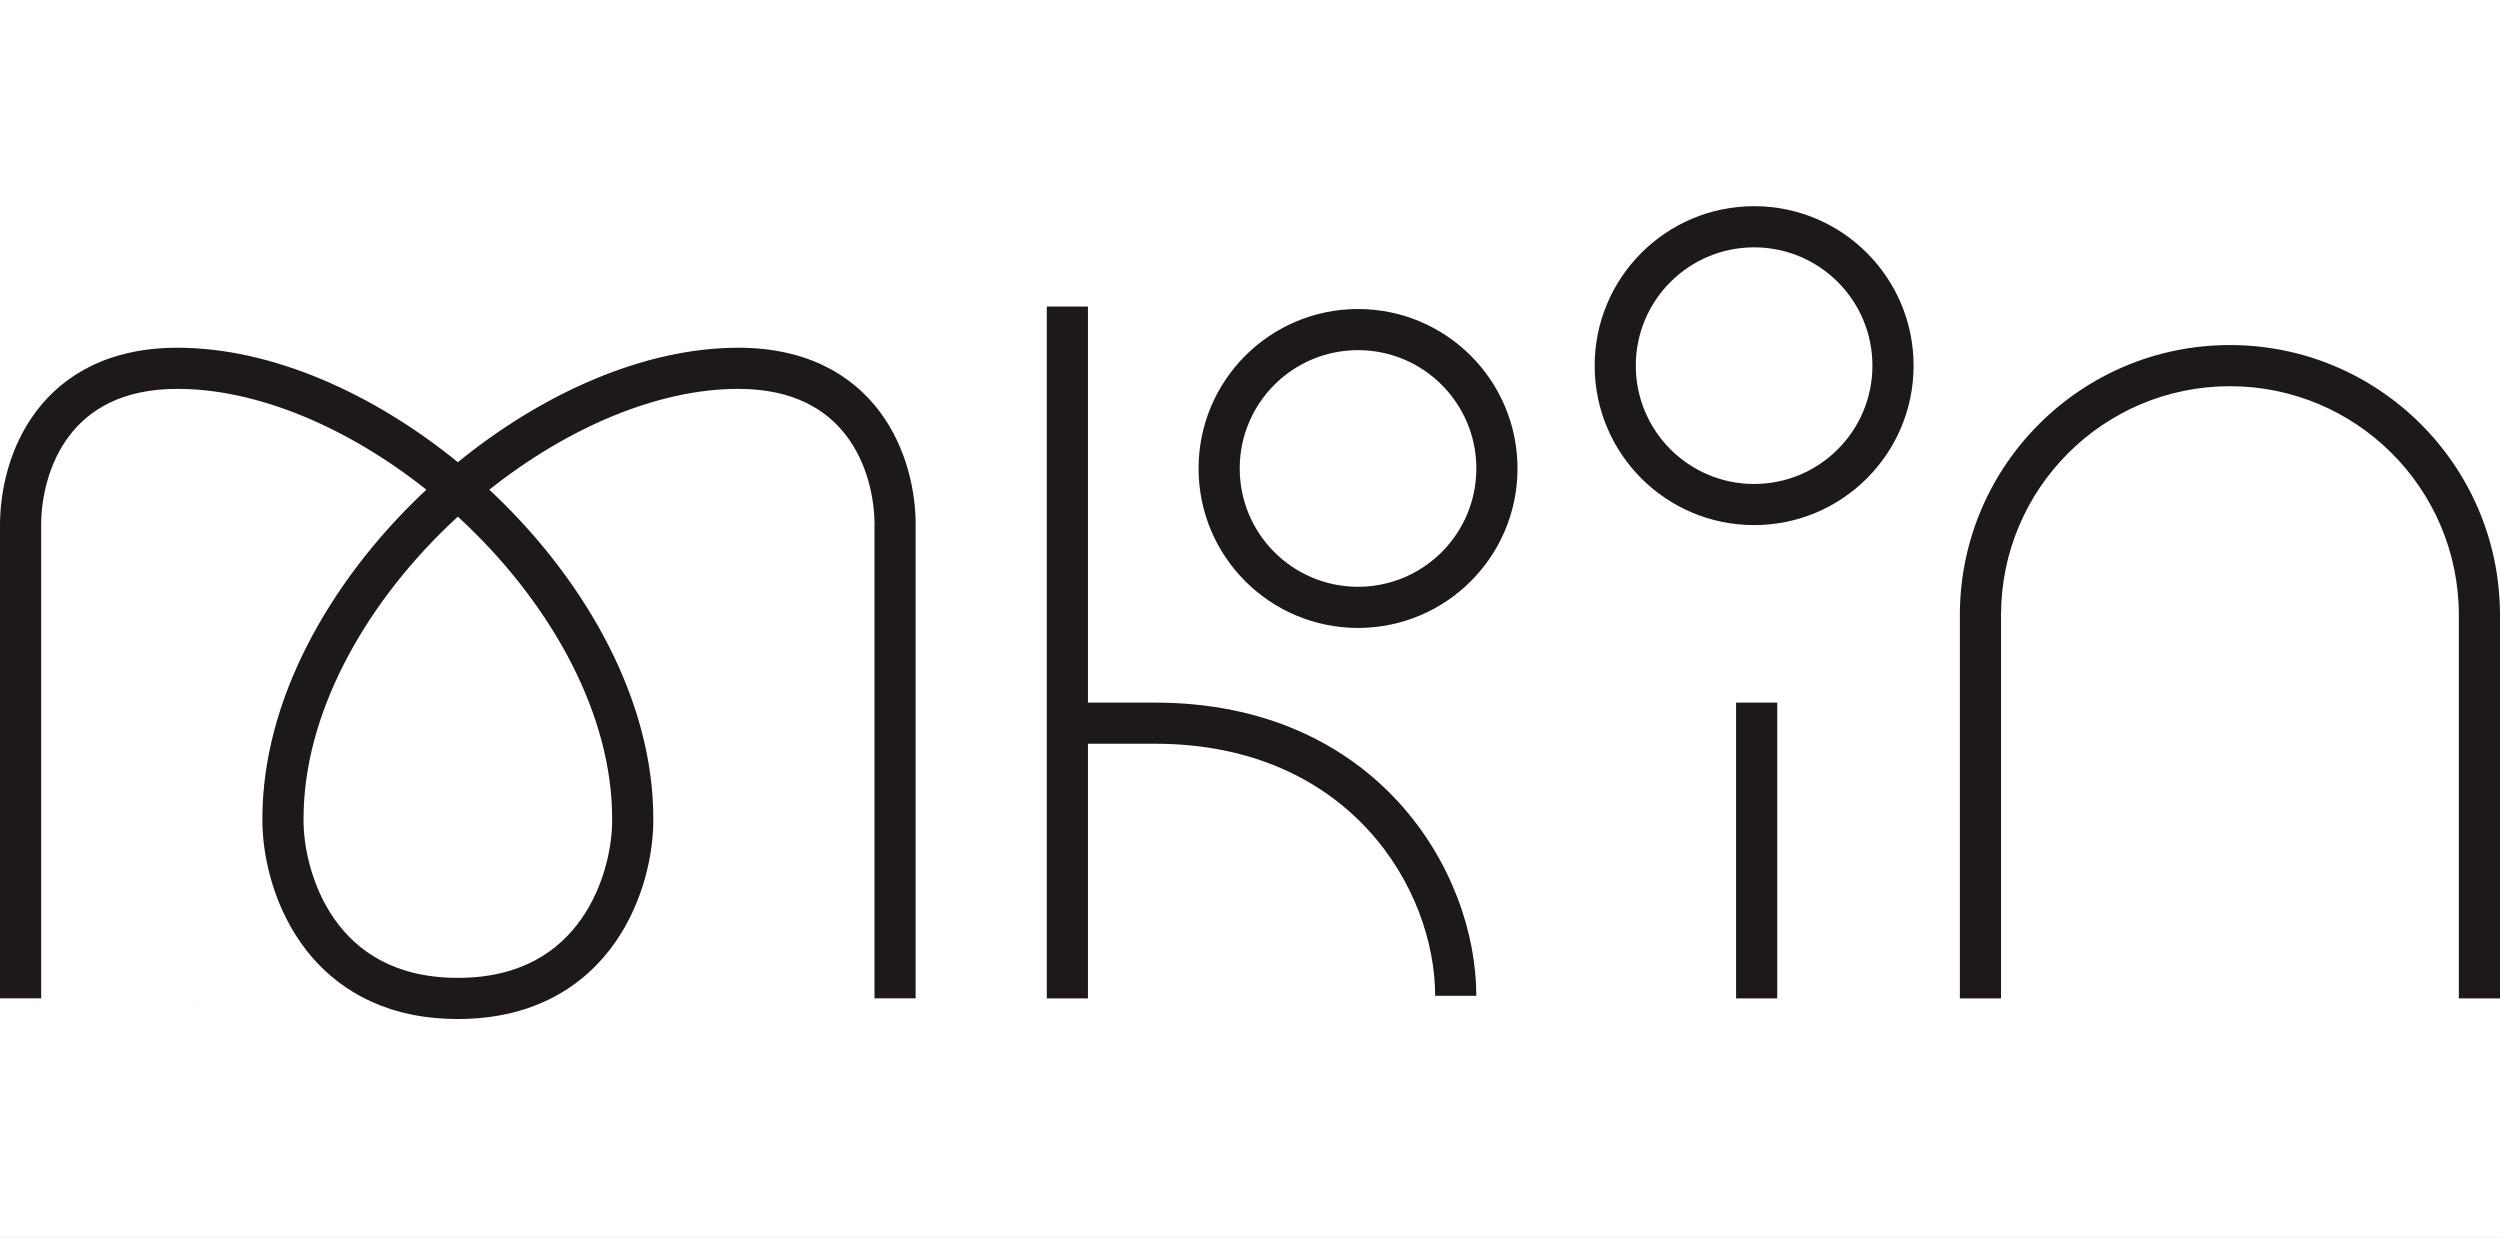
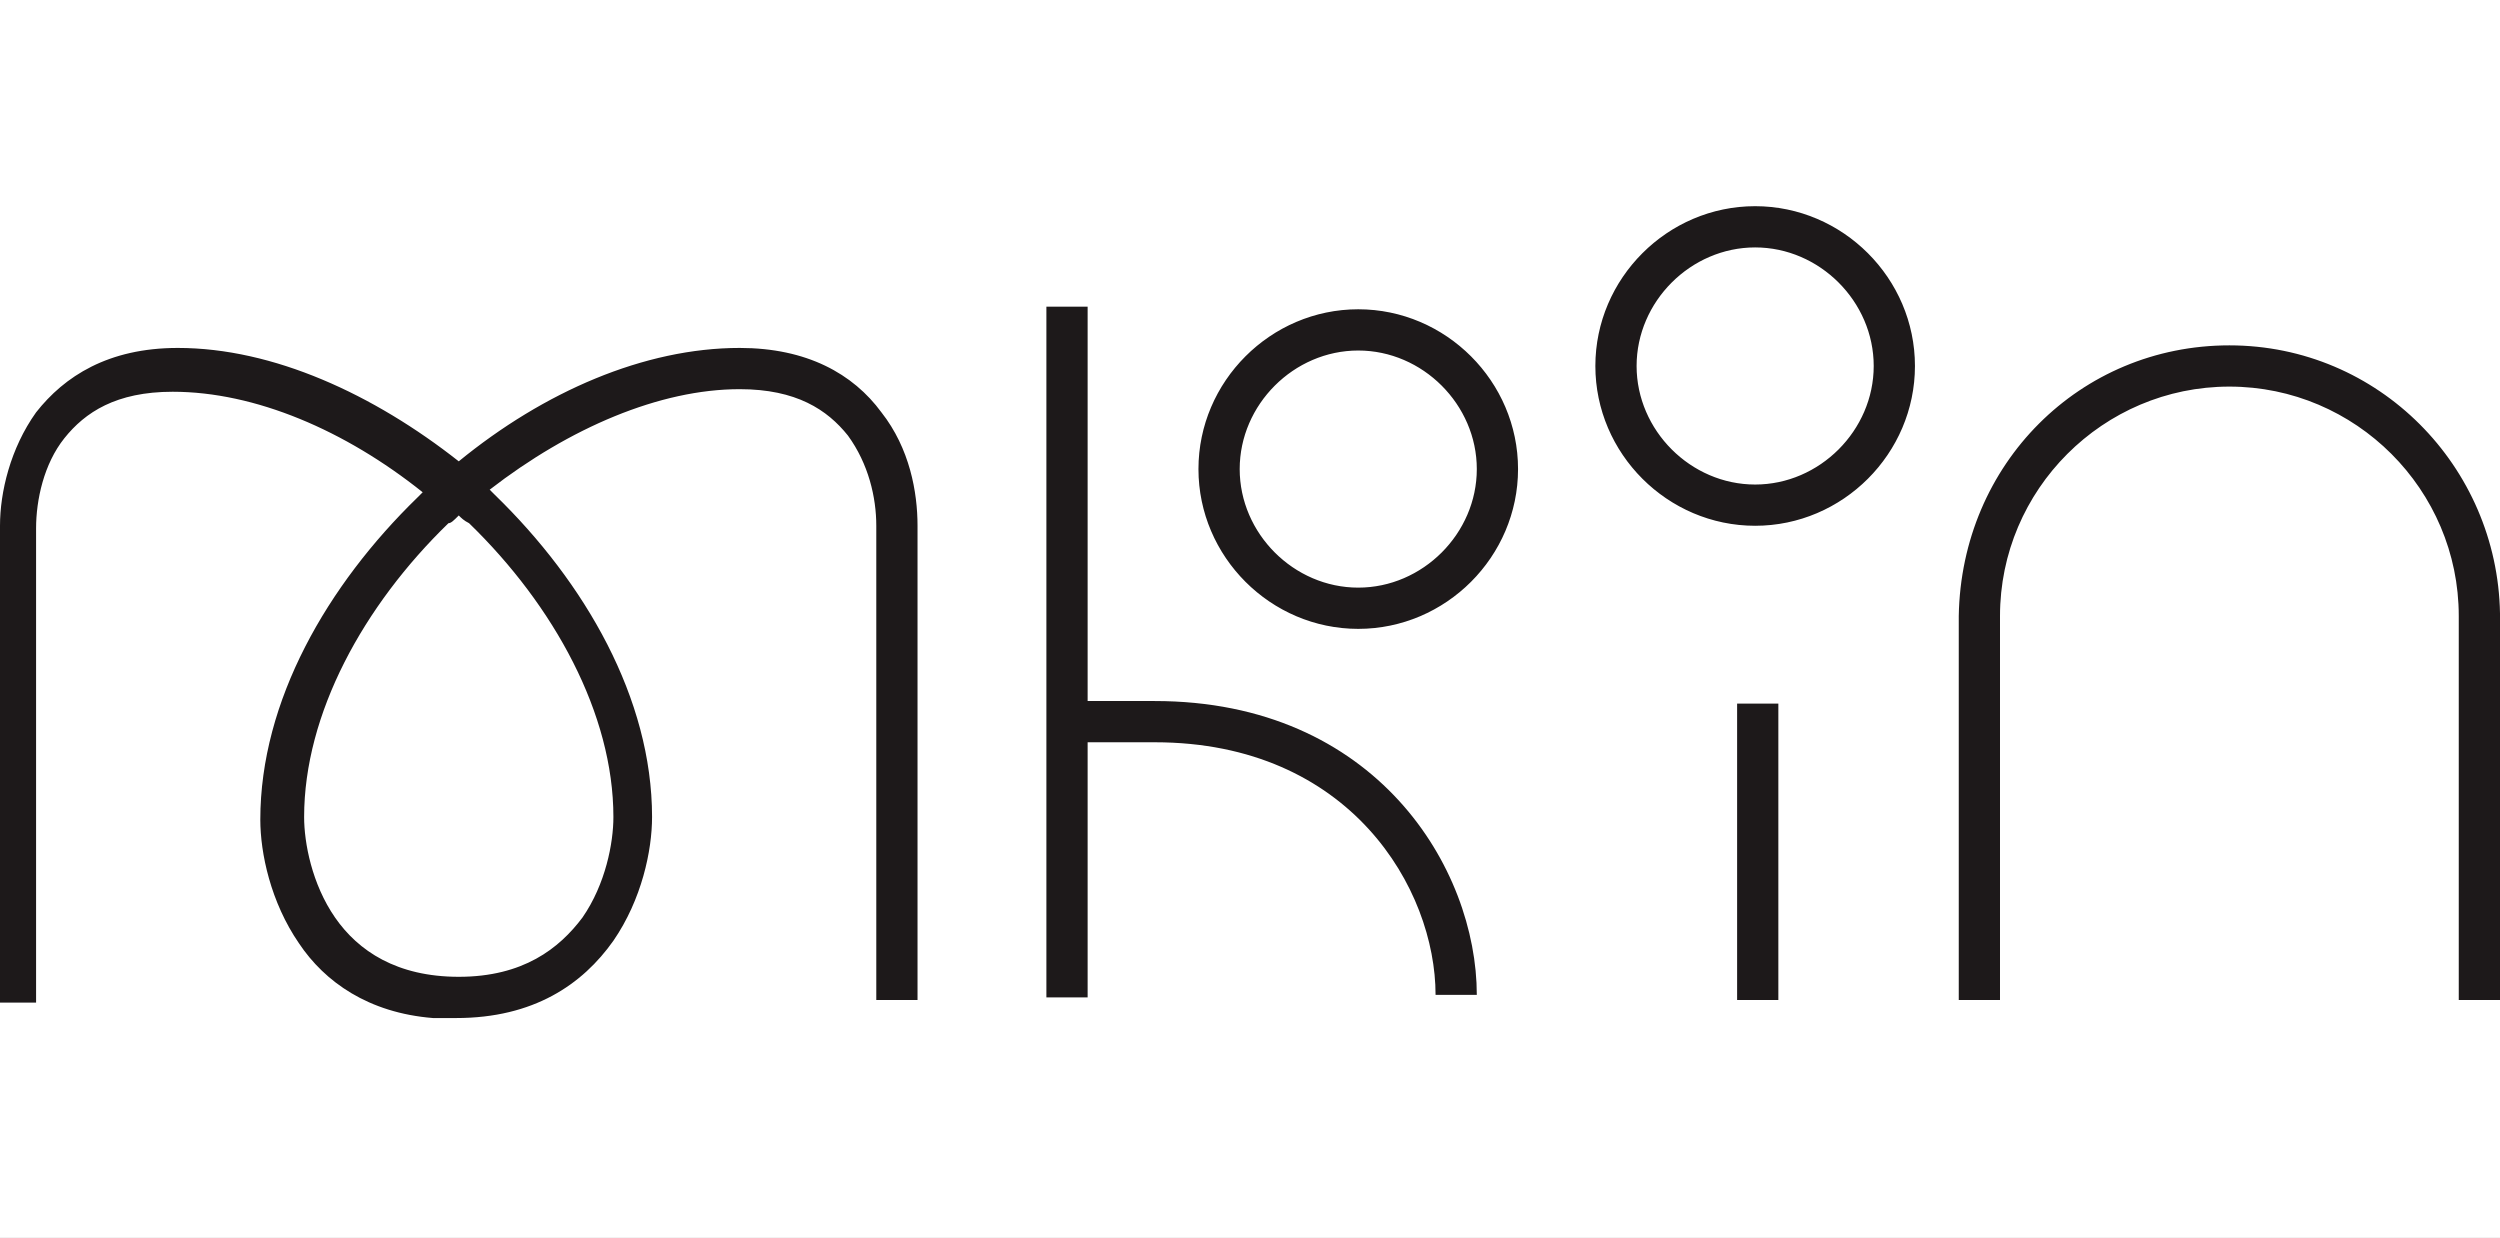
- <svg xmlns="http://www.w3.org/2000/svg" width="97" height="48" viewBox="0 0 97 48" fill="none">
-   <g clip-path="url(#clip0_2576_70136)">
-     <rect width="97" height="48" fill="white" />
-     <path fill-rule="evenodd" clip-rule="evenodd" d="M68.06 9.597C65.525 9.597 63.469 11.652 63.469 14.187C63.469 16.723 65.525 18.778 68.06 18.778C70.595 18.778 72.65 16.723 72.65 14.187C72.65 11.652 70.595 9.597 68.06 9.597ZM61.873 14.187C61.873 10.77 64.643 8 68.06 8C71.477 8 74.247 10.77 74.247 14.187C74.247 17.604 71.477 20.374 68.06 20.374C64.643 20.374 61.873 17.604 61.873 14.187ZM40.615 11.894V38.739H42.212V28.857H44.807C52.385 28.857 55.684 34.52 55.684 38.637H57.281C57.281 33.773 53.395 27.261 44.807 27.261H42.212V11.894H40.615ZM0 38.736V20.377V20.374C0.001 19.055 0.354 17.351 1.409 15.954C2.492 14.52 4.255 13.492 6.886 13.492C10.539 13.492 14.484 15.26 17.765 17.934C21.045 15.26 24.99 13.492 28.643 13.492C31.273 13.492 33.038 14.52 34.12 15.954C35.175 17.352 35.529 19.058 35.529 20.377H35.526V38.736H33.93V20.374H33.932C33.932 19.299 33.636 17.963 32.846 16.917C32.083 15.906 30.803 15.088 28.643 15.088C25.531 15.088 22.018 16.589 18.986 19C19.067 19.075 19.147 19.151 19.227 19.228C22.751 22.611 25.345 27.169 25.348 31.748C25.365 33.045 24.993 34.962 23.858 36.579C22.692 38.239 20.748 39.537 17.765 39.538L16.88 39.498C14.391 39.268 12.717 38.069 11.671 36.579C10.536 34.962 10.164 33.045 10.181 31.748C10.184 27.169 12.778 22.611 16.302 19.228C16.382 19.151 16.462 19.075 16.543 19C13.511 16.589 9.998 15.088 6.886 15.088C4.726 15.088 3.446 15.906 2.683 16.917C1.892 17.964 1.597 19.302 1.597 20.377V38.736H0ZM16.881 39.498L0 38.736L16.88 39.498L16.881 39.498ZM17.763 39.538L16.881 39.498C17.165 39.524 17.459 39.538 17.763 39.538ZM17.765 20.045C17.884 20.155 18.003 20.267 18.121 20.38C21.456 23.582 23.751 27.753 23.751 31.754V31.76L23.751 31.765C23.766 32.797 23.458 34.37 22.551 35.661C21.673 36.911 20.209 37.941 17.764 37.941C15.32 37.941 13.855 36.911 12.977 35.661C12.071 34.37 11.763 32.797 11.778 31.765L11.778 31.76V31.754C11.778 27.753 14.072 23.582 17.408 20.38C17.526 20.267 17.645 20.155 17.765 20.045ZM67.36 38.737V27.261H68.957V38.737H67.36ZM76.043 23.867V38.737H77.64V23.867C77.64 18.962 81.616 14.985 86.521 14.985C91.419 14.985 95.39 18.949 95.403 23.843V38.737H97L97 23.867C97 23.858 97 23.85 97 23.841V23.768H96.999C96.946 18.026 92.275 13.388 86.521 13.388C80.767 13.388 76.097 18.026 76.043 23.768H76.043V23.867ZM48.101 18.177C48.101 15.642 50.156 13.586 52.692 13.586C55.227 13.586 57.282 15.642 57.282 18.177C57.282 20.712 55.227 22.767 52.692 22.767C50.156 22.767 48.101 20.712 48.101 18.177ZM52.692 11.99C49.275 11.99 46.504 14.76 46.504 18.177C46.504 21.594 49.275 24.364 52.692 24.364C56.109 24.364 58.879 21.594 58.879 18.177C58.879 14.76 56.109 11.99 52.692 11.99Z" fill="#1D191A" />
+ <svg xmlns="http://www.w3.org/2000/svg" xmlns:xlink="http://www.w3.org/1999/xlink" version="1.1" id="Layer_1" x="0px" y="0px" viewBox="0 0 97 48" style="enable-background:new 0 0 97 48;" xml:space="preserve">
+   <style type="text/css">
+ 	.st0{clip-path:url(#SVGID_00000125589495503148695550000011641288005759403926_);}
+ 	.st1{fill:#FFFFFF;}
+ 	.st2{fill-rule:evenodd;clip-rule:evenodd;fill:#1D191A;}
+ </style>
+   <g>
+     <defs>
+       <rect id="SVGID_1_" width="97" height="48" />
+     </defs>
+     <clipPath id="SVGID_00000080192554037585645770000003344143830291241145_">
+       <use xlink:href="#SVGID_1_" style="overflow:visible;" />
+     </clipPath>
+     <g style="clip-path:url(#SVGID_00000080192554037585645770000003344143830291241145_);">
+       <rect class="st1" width="97" height="48" />
+       <path class="st2" d="M68.1,9.6c-2.5,0-4.6,2.1-4.6,4.6s2.1,4.6,4.6,4.6c2.5,0,4.6-2.1,4.6-4.6S70.6,9.6,68.1,9.6z M61.9,14.2    c0-3.4,2.8-6.2,6.2-6.2s6.2,2.8,6.2,6.2s-2.8,6.2-6.2,6.2S61.9,17.6,61.9,14.2z M40.6,11.9v26.8h1.6v-9.9h2.6    c7.6,0,10.9,5.7,10.9,9.8h1.6c0-4.9-3.9-11.4-12.5-11.4h-2.6V11.9H40.6z M0,38.7V20.4v0c0-1.3,0.4-3,1.4-4.4    c1.1-1.4,2.8-2.5,5.5-2.5c3.7,0,7.6,1.8,10.9,4.4c3.3-2.7,7.2-4.4,10.9-4.4c2.6,0,4.4,1,5.5,2.5c1.1,1.4,1.4,3.1,1.4,4.4h0v18.4    h-1.6V20.4h0c0-1.1-0.3-2.4-1.1-3.5c-0.8-1-2-1.8-4.2-1.8c-3.1,0-6.6,1.5-9.7,3.9c0.1,0.1,0.2,0.2,0.2,0.2    c3.5,3.4,6.1,7.9,6.1,12.5c0,1.3-0.4,3.2-1.5,4.8c-1.2,1.7-3.1,3-6.1,3l-0.9,0c-2.5-0.2-4.2-1.4-5.2-2.9c-1.1-1.6-1.5-3.5-1.5-4.8    c0-4.6,2.6-9.1,6.1-12.5c0.1-0.1,0.2-0.2,0.2-0.2c-3-2.4-6.5-3.9-9.7-3.9c-2.2,0-3.4,0.8-4.2,1.8c-0.8,1-1.1,2.4-1.1,3.5v18.4H0z     M17.8,39.5l-0.9,0C17.2,39.5,17.5,39.5,17.8,39.5z M17.8,20c0.1,0.1,0.2,0.2,0.4,0.3c3.3,3.2,5.6,7.4,5.6,11.4v0l0,0    c0,1-0.3,2.6-1.2,3.9c-0.9,1.2-2.3,2.3-4.8,2.3c-2.4,0-3.9-1-4.8-2.3c-0.9-1.3-1.2-2.9-1.2-3.9l0,0v0c0-4,2.3-8.2,5.6-11.4    C17.5,20.3,17.6,20.2,17.8,20z M67.4,38.7V27.3H69v11.5H67.4z M76,23.9v14.9h1.6V23.9c0-4.9,4-8.9,8.9-8.9c4.9,0,8.9,4,8.9,8.9    v14.9H97V23.9c0,0,0,0,0,0v-0.1h0c-0.1-5.7-4.7-10.4-10.5-10.4S76.1,18,76,23.9L76,23.9L76,23.9z M48.1,18.2    c0-2.5,2.1-4.6,4.6-4.6c2.5,0,4.6,2.1,4.6,4.6s-2.1,4.6-4.6,4.6C50.2,22.8,48.1,20.7,48.1,18.2z M52.7,12c-3.4,0-6.2,2.8-6.2,6.2    s2.8,6.2,6.2,6.2s6.2-2.8,6.2-6.2S56.1,12,52.7,12z" />
+     </g>
  </g>
-   <defs>
-     <clipPath id="clip0_2576_70136">
-       <rect width="97" height="48" fill="white" />
-     </clipPath>
-   </defs>
</svg>
